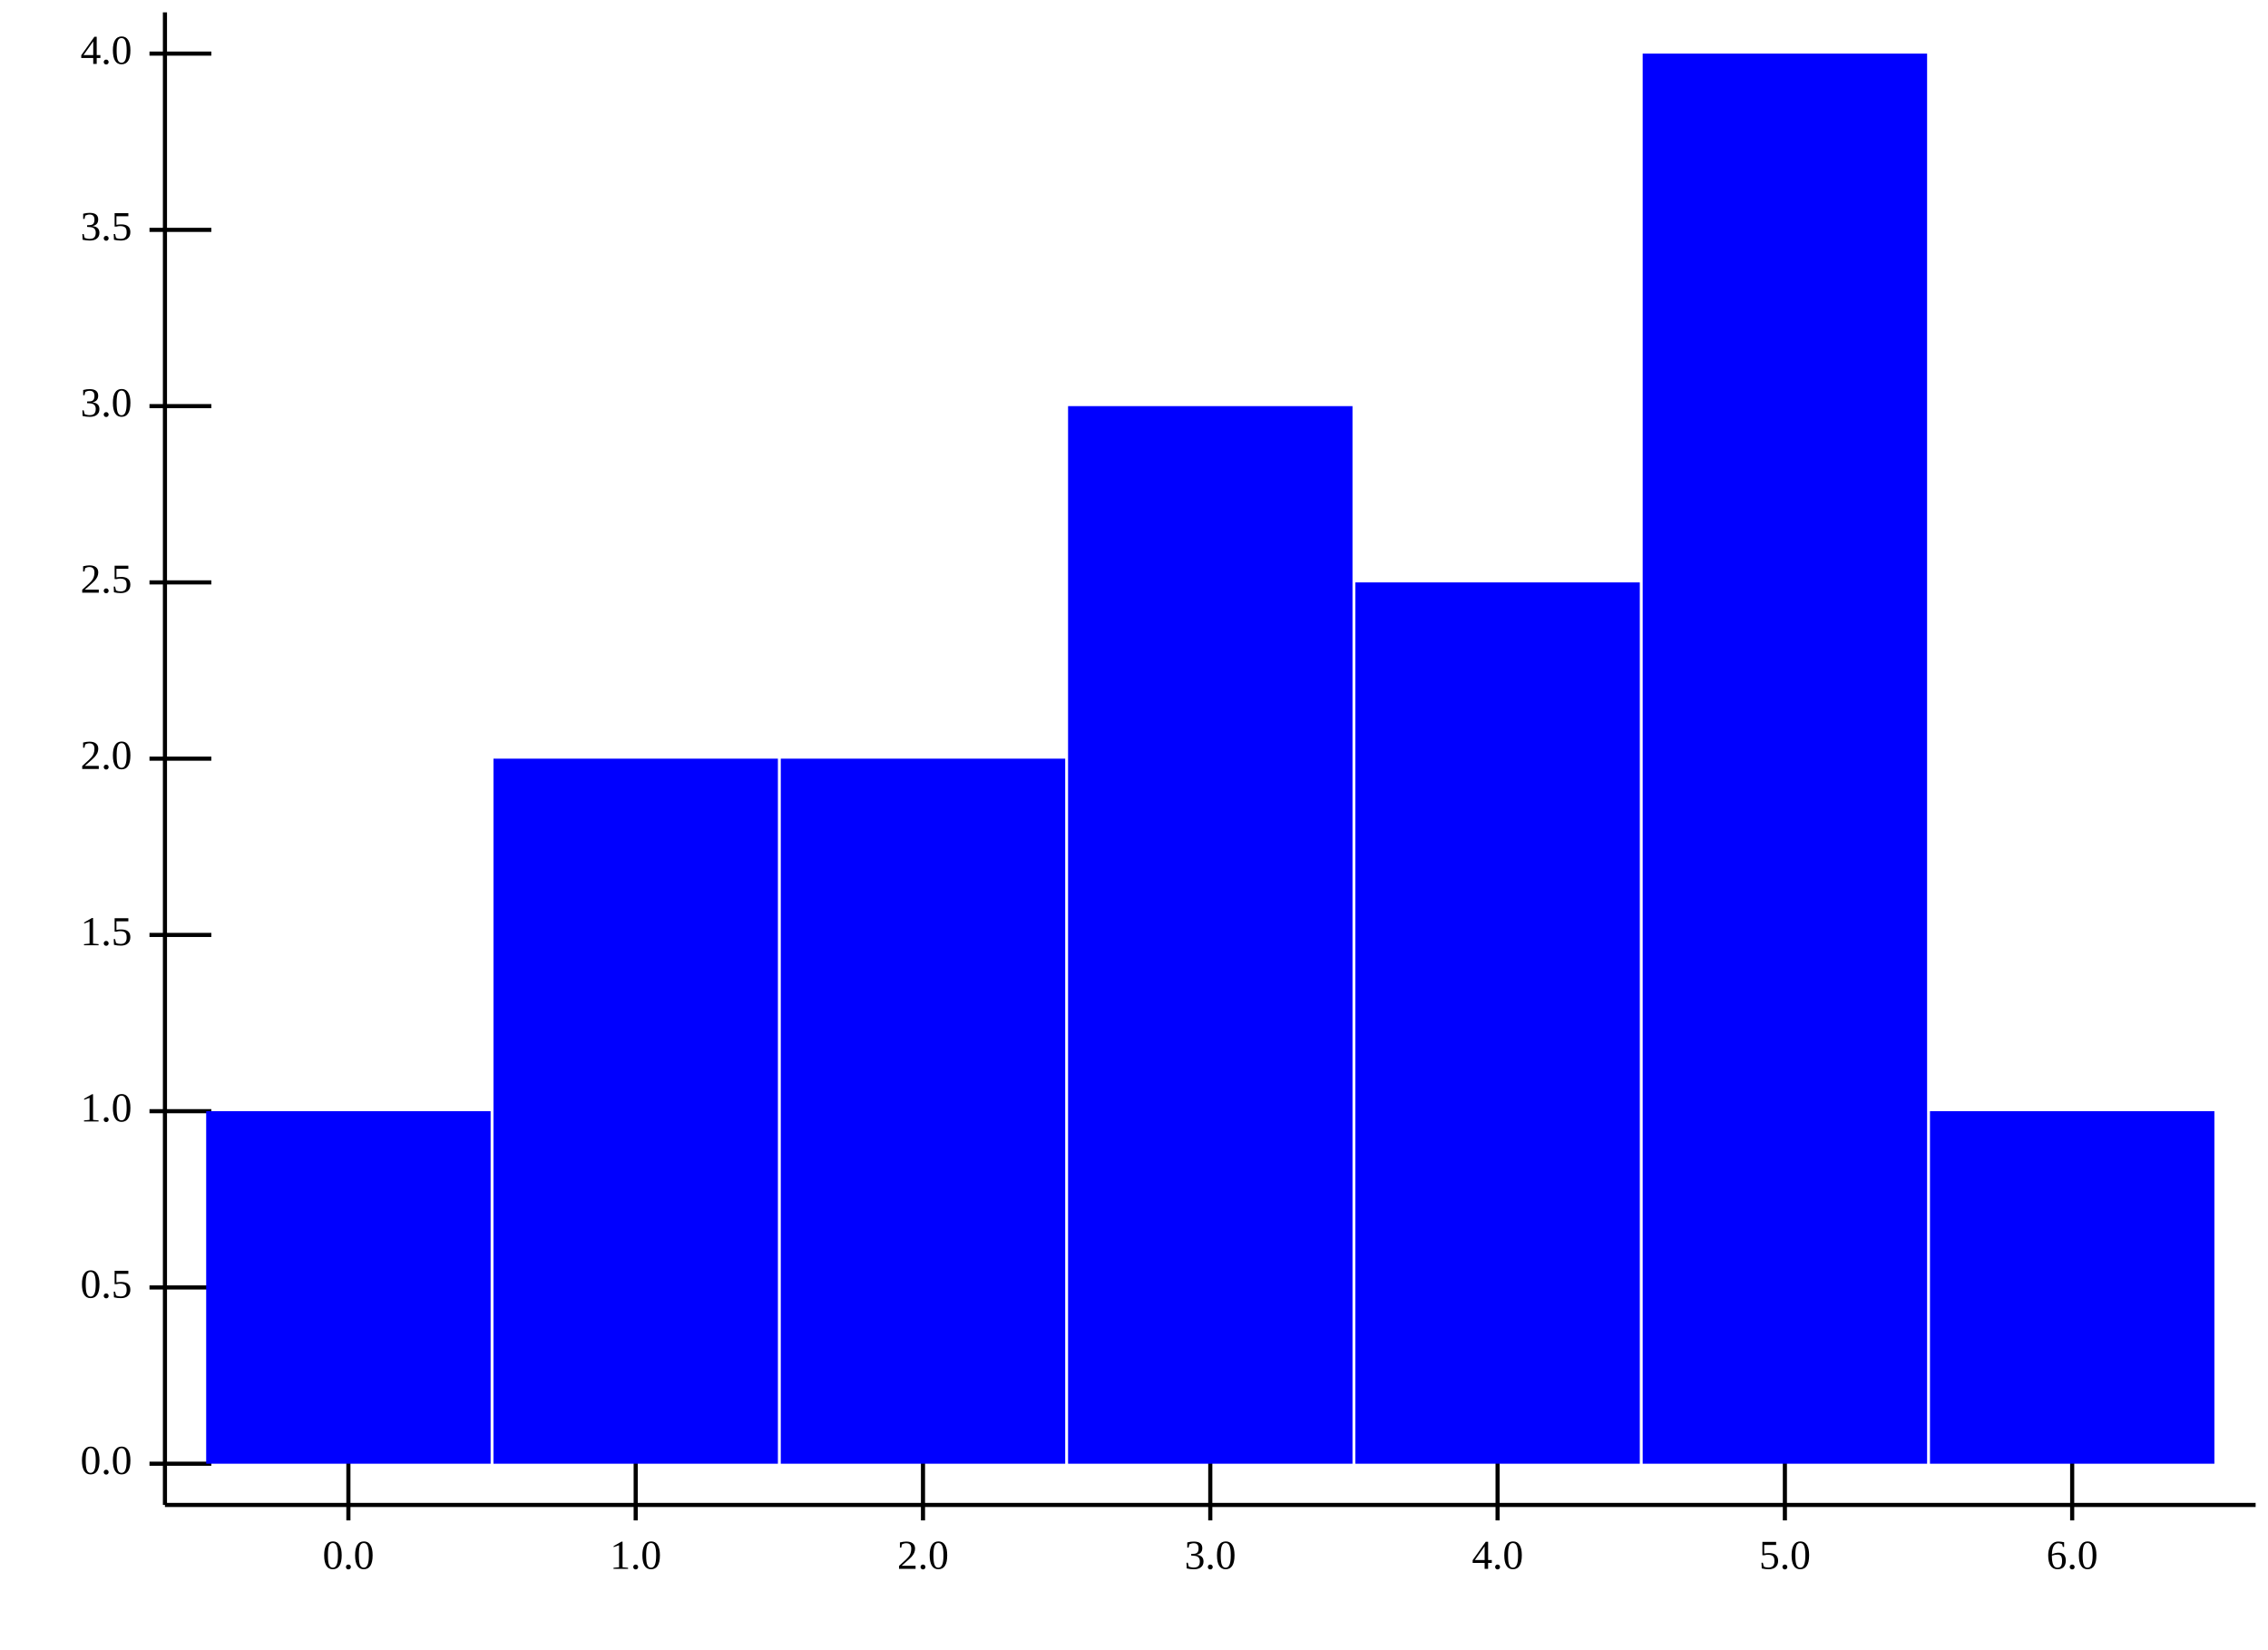
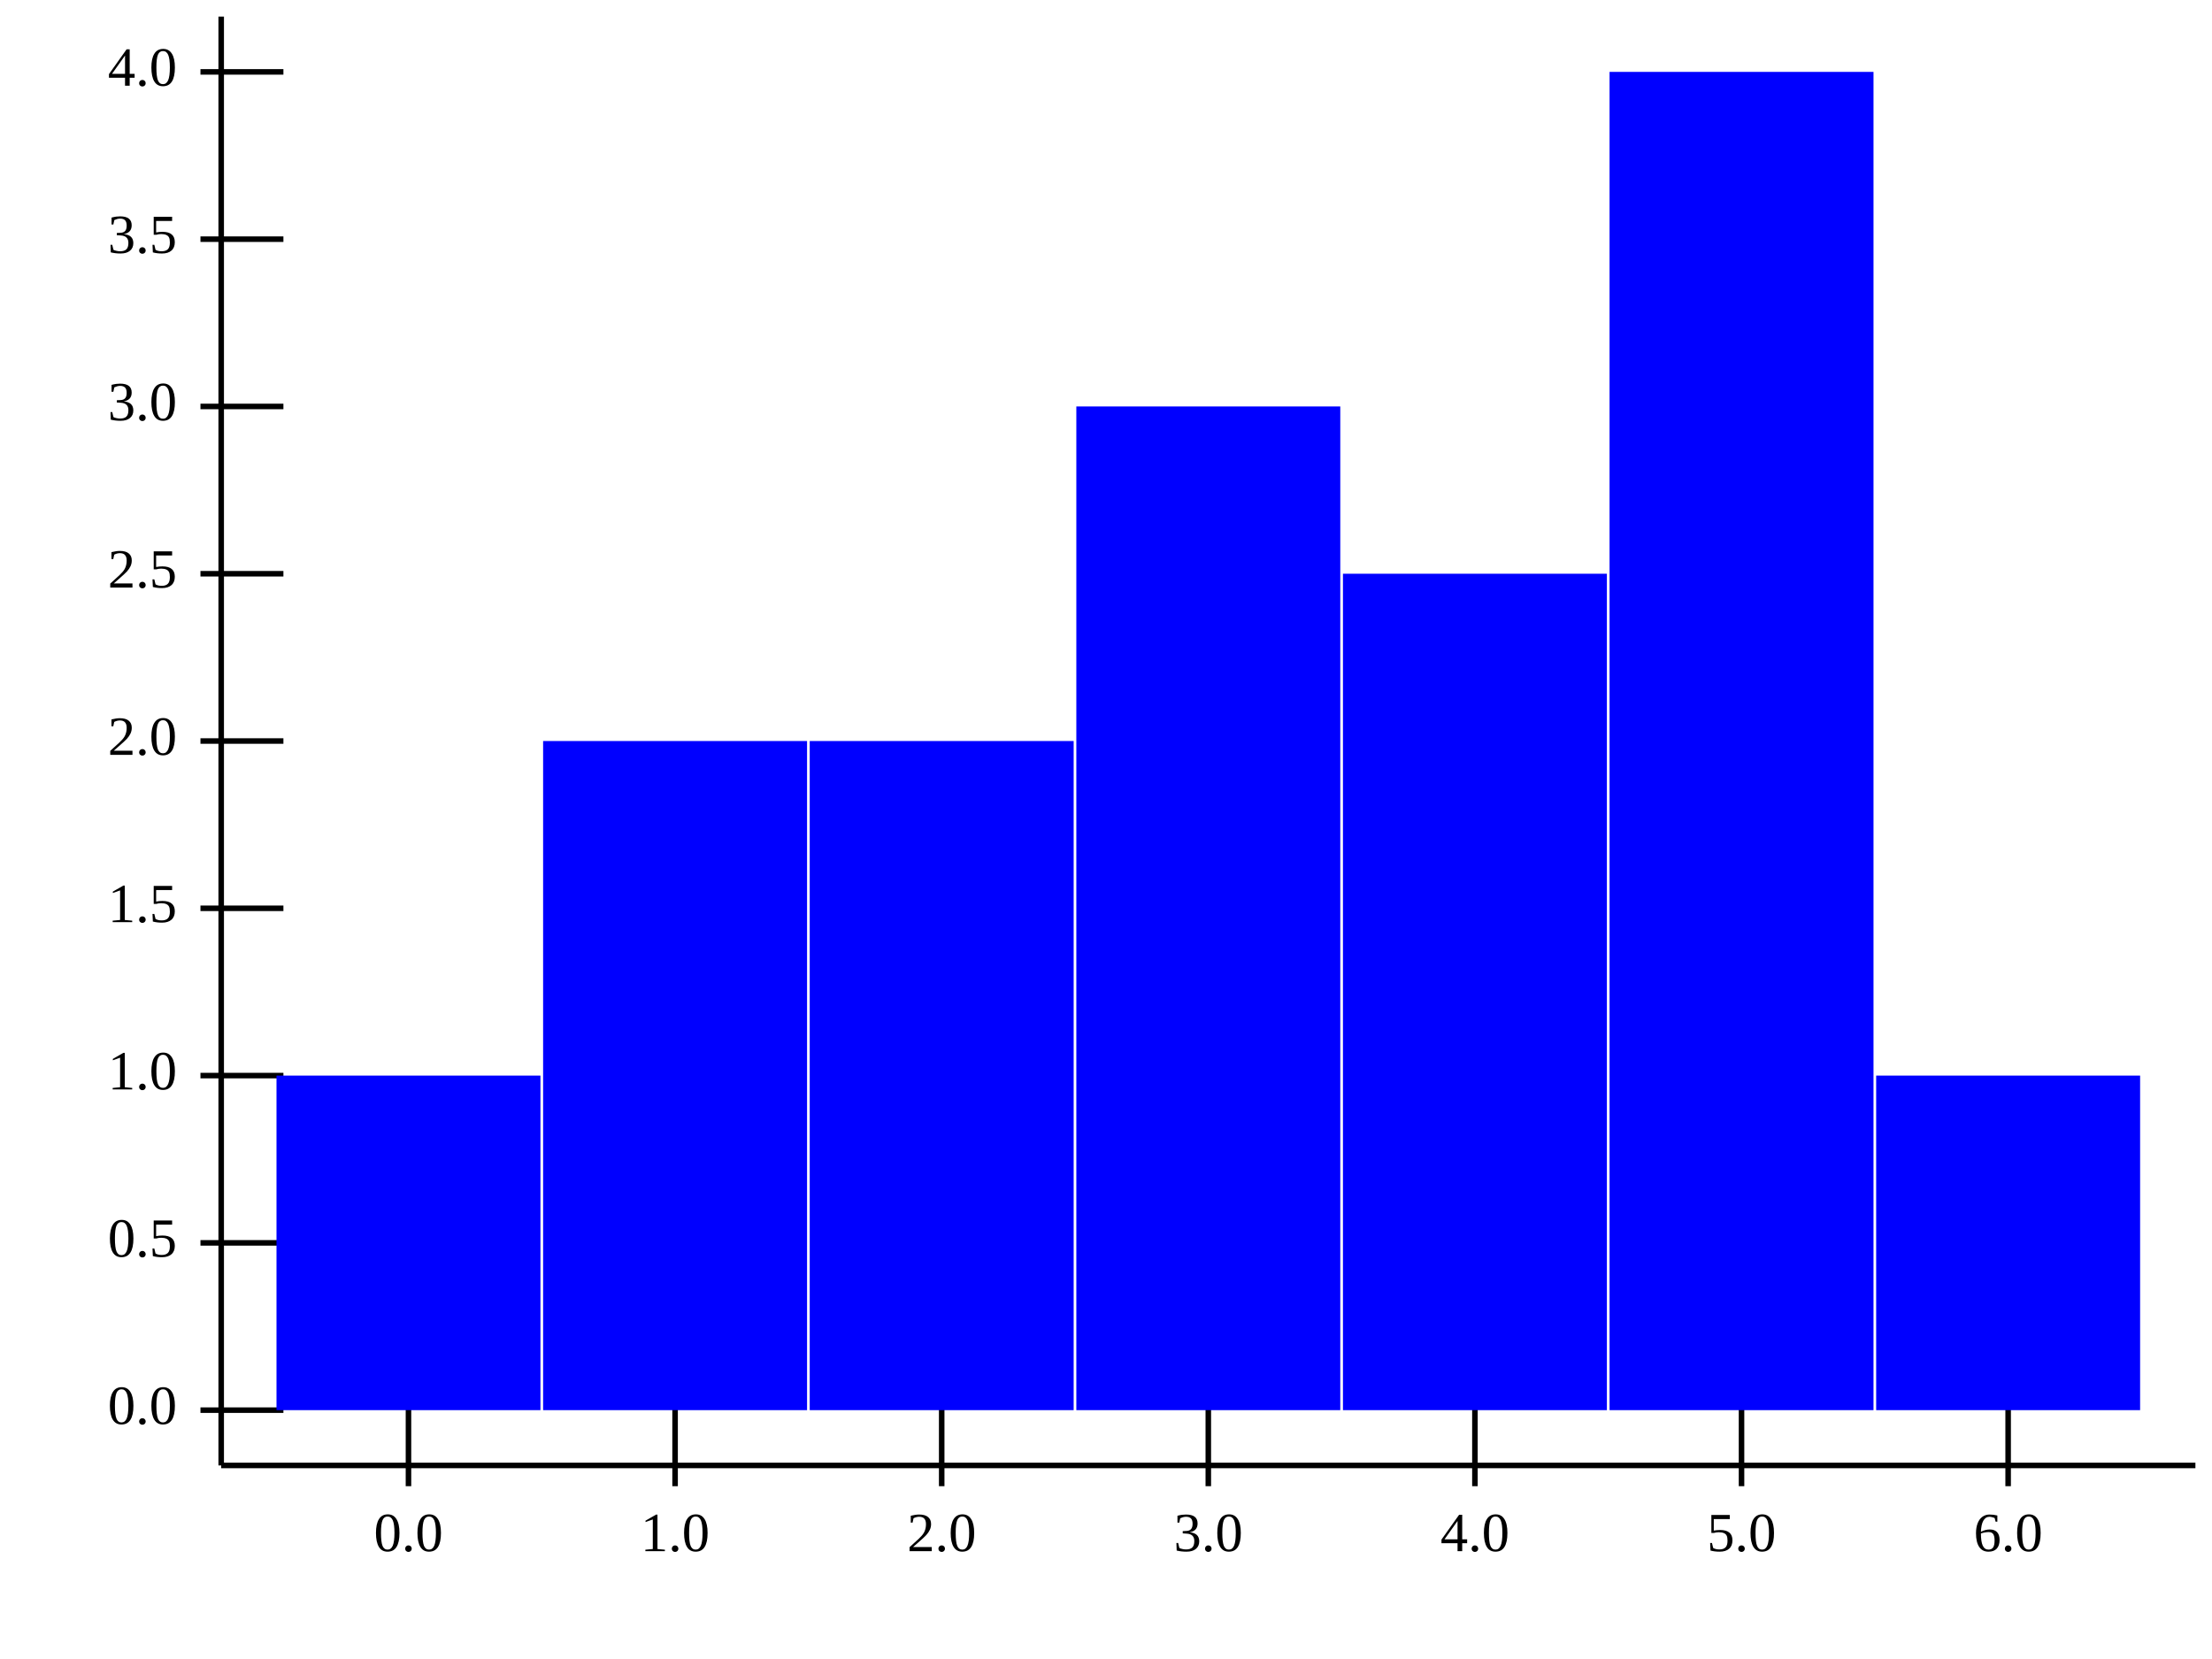
- <svg width="550" height="400">
+ <svg width="400" height="300">
  <g>
    <g>
      <g>
        <g>
-           <line class="xAxisTick" x1="84.487" x2="84.487" y1="368.75" y2="353.75" stroke="black" stroke-width="1" />
-           <text class="xAxisTickLabel" x="84.487" y="380.5" transform="rotate(0 84.48712 380.5)" text-anchor="middle" fill="black" font-size="10">0.0</text>
+           <line class="xAxisTick" x1="73.865" x2="73.865" y1="268.75" y2="253.75" stroke="black" stroke-width="1" />
+           <text class="xAxisTickLabel" x="73.865" y="280.5" transform="rotate(0 73.86481 280.5)" text-anchor="middle" fill="black" font-size="10">0.0</text>
        </g>
        <g>
-           <line class="xAxisTick" x1="154.158" x2="154.158" y1="368.75" y2="353.75" stroke="black" stroke-width="1" />
-           <text class="xAxisTickLabel" x="154.158" y="380.5" transform="rotate(0 154.1581 380.5)" text-anchor="middle" fill="black" font-size="10">1.0</text>
+           <line class="xAxisTick" x1="122.077" x2="122.077" y1="268.75" y2="253.75" stroke="black" stroke-width="1" />
+           <text class="xAxisTickLabel" x="122.077" y="280.5" transform="rotate(0 122.0765 280.5)" text-anchor="middle" fill="black" font-size="10">1.0</text>
        </g>
        <g>
-           <line class="xAxisTick" x1="223.829" x2="223.829" y1="368.75" y2="353.75" stroke="black" stroke-width="1" />
-           <text class="xAxisTickLabel" x="223.829" y="380.5" transform="rotate(0 223.829 380.5)" text-anchor="middle" fill="black" font-size="10">2.0</text>
+           <line class="xAxisTick" x1="170.288" x2="170.288" y1="268.75" y2="253.75" stroke="black" stroke-width="1" />
+           <text class="xAxisTickLabel" x="170.288" y="280.5" transform="rotate(0 170.2883 280.5)" text-anchor="middle" fill="black" font-size="10">2.0</text>
        </g>
        <g>
-           <line class="xAxisTick" x1="293.5" x2="293.5" y1="368.75" y2="353.75" stroke="black" stroke-width="1" />
-           <text class="xAxisTickLabel" x="293.5" y="380.5" transform="rotate(0 293.5 380.5)" text-anchor="middle" fill="black" font-size="10">3.0</text>
+           <line class="xAxisTick" x1="218.5" x2="218.5" y1="268.75" y2="253.75" stroke="black" stroke-width="1" />
+           <text class="xAxisTickLabel" x="218.5" y="280.5" transform="rotate(0 218.5 280.5)" text-anchor="middle" fill="black" font-size="10">3.0</text>
        </g>
        <g>
-           <line class="xAxisTick" x1="363.171" x2="363.171" y1="368.75" y2="353.75" stroke="black" stroke-width="1" />
-           <text class="xAxisTickLabel" x="363.171" y="380.5" transform="rotate(0 363.171 380.5)" text-anchor="middle" fill="black" font-size="10">4.0</text>
+           <line class="xAxisTick" x1="266.712" x2="266.712" y1="268.75" y2="253.75" stroke="black" stroke-width="1" />
+           <text class="xAxisTickLabel" x="266.712" y="280.5" transform="rotate(0 266.7117 280.5)" text-anchor="middle" fill="black" font-size="10">4.0</text>
        </g>
        <g>
-           <line class="xAxisTick" x1="432.842" x2="432.842" y1="368.75" y2="353.75" stroke="black" stroke-width="1" />
-           <text class="xAxisTickLabel" x="432.842" y="380.5" transform="rotate(0 432.8419 380.5)" text-anchor="middle" fill="black" font-size="10">5.0</text>
+           <line class="xAxisTick" x1="314.923" x2="314.923" y1="268.75" y2="253.75" stroke="black" stroke-width="1" />
+           <text class="xAxisTickLabel" x="314.923" y="280.5" transform="rotate(0 314.9235 280.5)" text-anchor="middle" fill="black" font-size="10">5.0</text>
        </g>
        <g>
-           <line class="xAxisTick" x1="502.513" x2="502.513" y1="368.75" y2="353.75" stroke="black" stroke-width="1" />
-           <text class="xAxisTickLabel" x="502.513" y="380.5" transform="rotate(0 502.5129 380.5)" text-anchor="middle" fill="black" font-size="10">6.0</text>
+           <line class="xAxisTick" x1="363.135" x2="363.135" y1="268.75" y2="253.75" stroke="black" stroke-width="1" />
+           <text class="xAxisTickLabel" x="363.135" y="280.5" transform="rotate(0 363.1352 280.5)" text-anchor="middle" fill="black" font-size="10">6.0</text>
        </g>
        <g>
-           <line class="xAxisLine" stroke="black" stroke-width="1" x1="40" x2="547" y1="365" y2="365" />
+           <line class="xAxisLine" stroke="black" stroke-width="1" x1="40" x2="397" y1="265" y2="265" />
        </g>
      </g>
      <g>
        <g>
-           <line class="yAxisTick" x1="36.25" x2="51.25" y1="355" y2="355" stroke="black" stroke-width="1" />
-           <text class="yAxisTickLabel" x="32" y="357.5" transform="rotate(0 32 357.5)" text-anchor="end" fill="black" font-size="10">0.0</text>
+           <line class="yAxisTick" x1="36.25" x2="51.25" y1="255" y2="255" stroke="black" stroke-width="1" />
+           <text class="yAxisTickLabel" x="32" y="257.5" transform="rotate(0 32 257.5)" text-anchor="end" fill="black" font-size="10">0.0</text>
        </g>
        <g>
-           <line class="yAxisTick" x1="36.25" x2="51.25" y1="312.25" y2="312.25" stroke="black" stroke-width="1" />
-           <text class="yAxisTickLabel" x="32" y="314.75" transform="rotate(0 32 314.75)" text-anchor="end" fill="black" font-size="10">0.5</text>
+           <line class="yAxisTick" x1="36.25" x2="51.25" y1="224.75" y2="224.75" stroke="black" stroke-width="1" />
+           <text class="yAxisTickLabel" x="32" y="227.25" transform="rotate(0 32 227.25)" text-anchor="end" fill="black" font-size="10">0.5</text>
        </g>
        <g>
-           <line class="yAxisTick" x1="36.25" x2="51.25" y1="269.5" y2="269.5" stroke="black" stroke-width="1" />
-           <text class="yAxisTickLabel" x="32" y="272" transform="rotate(0 32 272)" text-anchor="end" fill="black" font-size="10">1.0</text>
+           <line class="yAxisTick" x1="36.25" x2="51.25" y1="194.5" y2="194.5" stroke="black" stroke-width="1" />
+           <text class="yAxisTickLabel" x="32" y="197" transform="rotate(0 32 197)" text-anchor="end" fill="black" font-size="10">1.0</text>
        </g>
        <g>
-           <line class="yAxisTick" x1="36.25" x2="51.25" y1="226.75" y2="226.75" stroke="black" stroke-width="1" />
-           <text class="yAxisTickLabel" x="32" y="229.25" transform="rotate(0 32 229.25)" text-anchor="end" fill="black" font-size="10">1.5</text>
+           <line class="yAxisTick" x1="36.25" x2="51.25" y1="164.25" y2="164.25" stroke="black" stroke-width="1" />
+           <text class="yAxisTickLabel" x="32" y="166.75" transform="rotate(0 32 166.75)" text-anchor="end" fill="black" font-size="10">1.5</text>
        </g>
        <g>
-           <line class="yAxisTick" x1="36.25" x2="51.25" y1="184" y2="184" stroke="black" stroke-width="1" />
-           <text class="yAxisTickLabel" x="32" y="186.5" transform="rotate(0 32 186.5)" text-anchor="end" fill="black" font-size="10">2.0</text>
+           <line class="yAxisTick" x1="36.25" x2="51.25" y1="134" y2="134" stroke="black" stroke-width="1" />
+           <text class="yAxisTickLabel" x="32" y="136.5" transform="rotate(0 32 136.5)" text-anchor="end" fill="black" font-size="10">2.0</text>
        </g>
        <g>
-           <line class="yAxisTick" x1="36.25" x2="51.25" y1="141.25" y2="141.25" stroke="black" stroke-width="1" />
-           <text class="yAxisTickLabel" x="32" y="143.75" transform="rotate(0 32 143.75)" text-anchor="end" fill="black" font-size="10">2.5</text>
+           <line class="yAxisTick" x1="36.25" x2="51.25" y1="103.75" y2="103.75" stroke="black" stroke-width="1" />
+           <text class="yAxisTickLabel" x="32" y="106.25" transform="rotate(0 32 106.25)" text-anchor="end" fill="black" font-size="10">2.5</text>
        </g>
        <g>
-           <line class="yAxisTick" x1="36.25" x2="51.25" y1="98.5" y2="98.5" stroke="black" stroke-width="1" />
-           <text class="yAxisTickLabel" x="32" y="101" transform="rotate(0 32 101)" text-anchor="end" fill="black" font-size="10">3.0</text>
+           <line class="yAxisTick" x1="36.25" x2="51.25" y1="73.5" y2="73.5" stroke="black" stroke-width="1" />
+           <text class="yAxisTickLabel" x="32" y="76" transform="rotate(0 32 76)" text-anchor="end" fill="black" font-size="10">3.0</text>
        </g>
        <g>
-           <line class="yAxisTick" x1="36.25" x2="51.25" y1="55.75" y2="55.75" stroke="black" stroke-width="1" />
-           <text class="yAxisTickLabel" x="32" y="58.25" transform="rotate(0 32 58.25)" text-anchor="end" fill="black" font-size="10">3.5</text>
+           <line class="yAxisTick" x1="36.25" x2="51.25" y1="43.25" y2="43.25" stroke="black" stroke-width="1" />
+           <text class="yAxisTickLabel" x="32" y="45.75" transform="rotate(0 32 45.75)" text-anchor="end" fill="black" font-size="10">3.5</text>
        </g>
        <g>
          <line class="yAxisTick" x1="36.25" x2="51.25" y1="13" y2="13" stroke="black" stroke-width="1" />
          <text class="yAxisTickLabel" x="32" y="15.5" transform="rotate(0 32 15.5)" text-anchor="end" fill="black" font-size="10">4.0</text>
        </g>
        <g>
-           <line class="yAxisLine" stroke="black" stroke-width="1" x1="40" x2="40" y1="365" y2="3" />
+           <line class="yAxisLine" stroke="black" stroke-width="1" x1="40" x2="40" y1="265" y2="3" />
        </g>
      </g>
    </g>
    <g>
      <g>
-         <rect x="50" y="269.5" height="85.5" width="68.974" fill="blue" opacity="1" />
-         <rect x="119.671" y="184" height="171" width="68.974" fill="blue" opacity="1" />
-         <rect x="189.342" y="184" height="171" width="68.974" fill="blue" opacity="1" />
-         <rect x="259.013" y="98.5" height="256.5" width="68.974" fill="blue" opacity="1" />
-         <rect x="328.684" y="141.25" height="213.75" width="68.974" fill="blue" opacity="1" />
-         <rect x="398.355" y="13" height="342" width="68.974" fill="blue" opacity="1" />
-         <rect x="468.026" y="269.5" height="85.5" width="68.974" fill="blue" opacity="1" />
+         <rect x="50" y="194.5" height="60.5" width="47.73" fill="blue" opacity="1" />
+         <rect x="98.212" y="134" height="121" width="47.73" fill="blue" opacity="1" />
+         <rect x="146.423" y="134" height="121" width="47.73" fill="blue" opacity="1" />
+         <rect x="194.635" y="73.5" height="181.5" width="47.73" fill="blue" opacity="1" />
+         <rect x="242.847" y="103.75" height="151.25" width="47.73" fill="blue" opacity="1" />
+         <rect x="291.059" y="13" height="242" width="47.73" fill="blue" opacity="1" />
+         <rect x="339.27" y="194.5" height="60.5" width="47.73" fill="blue" opacity="1" />
      </g>
    </g>
  </g>
</svg>
